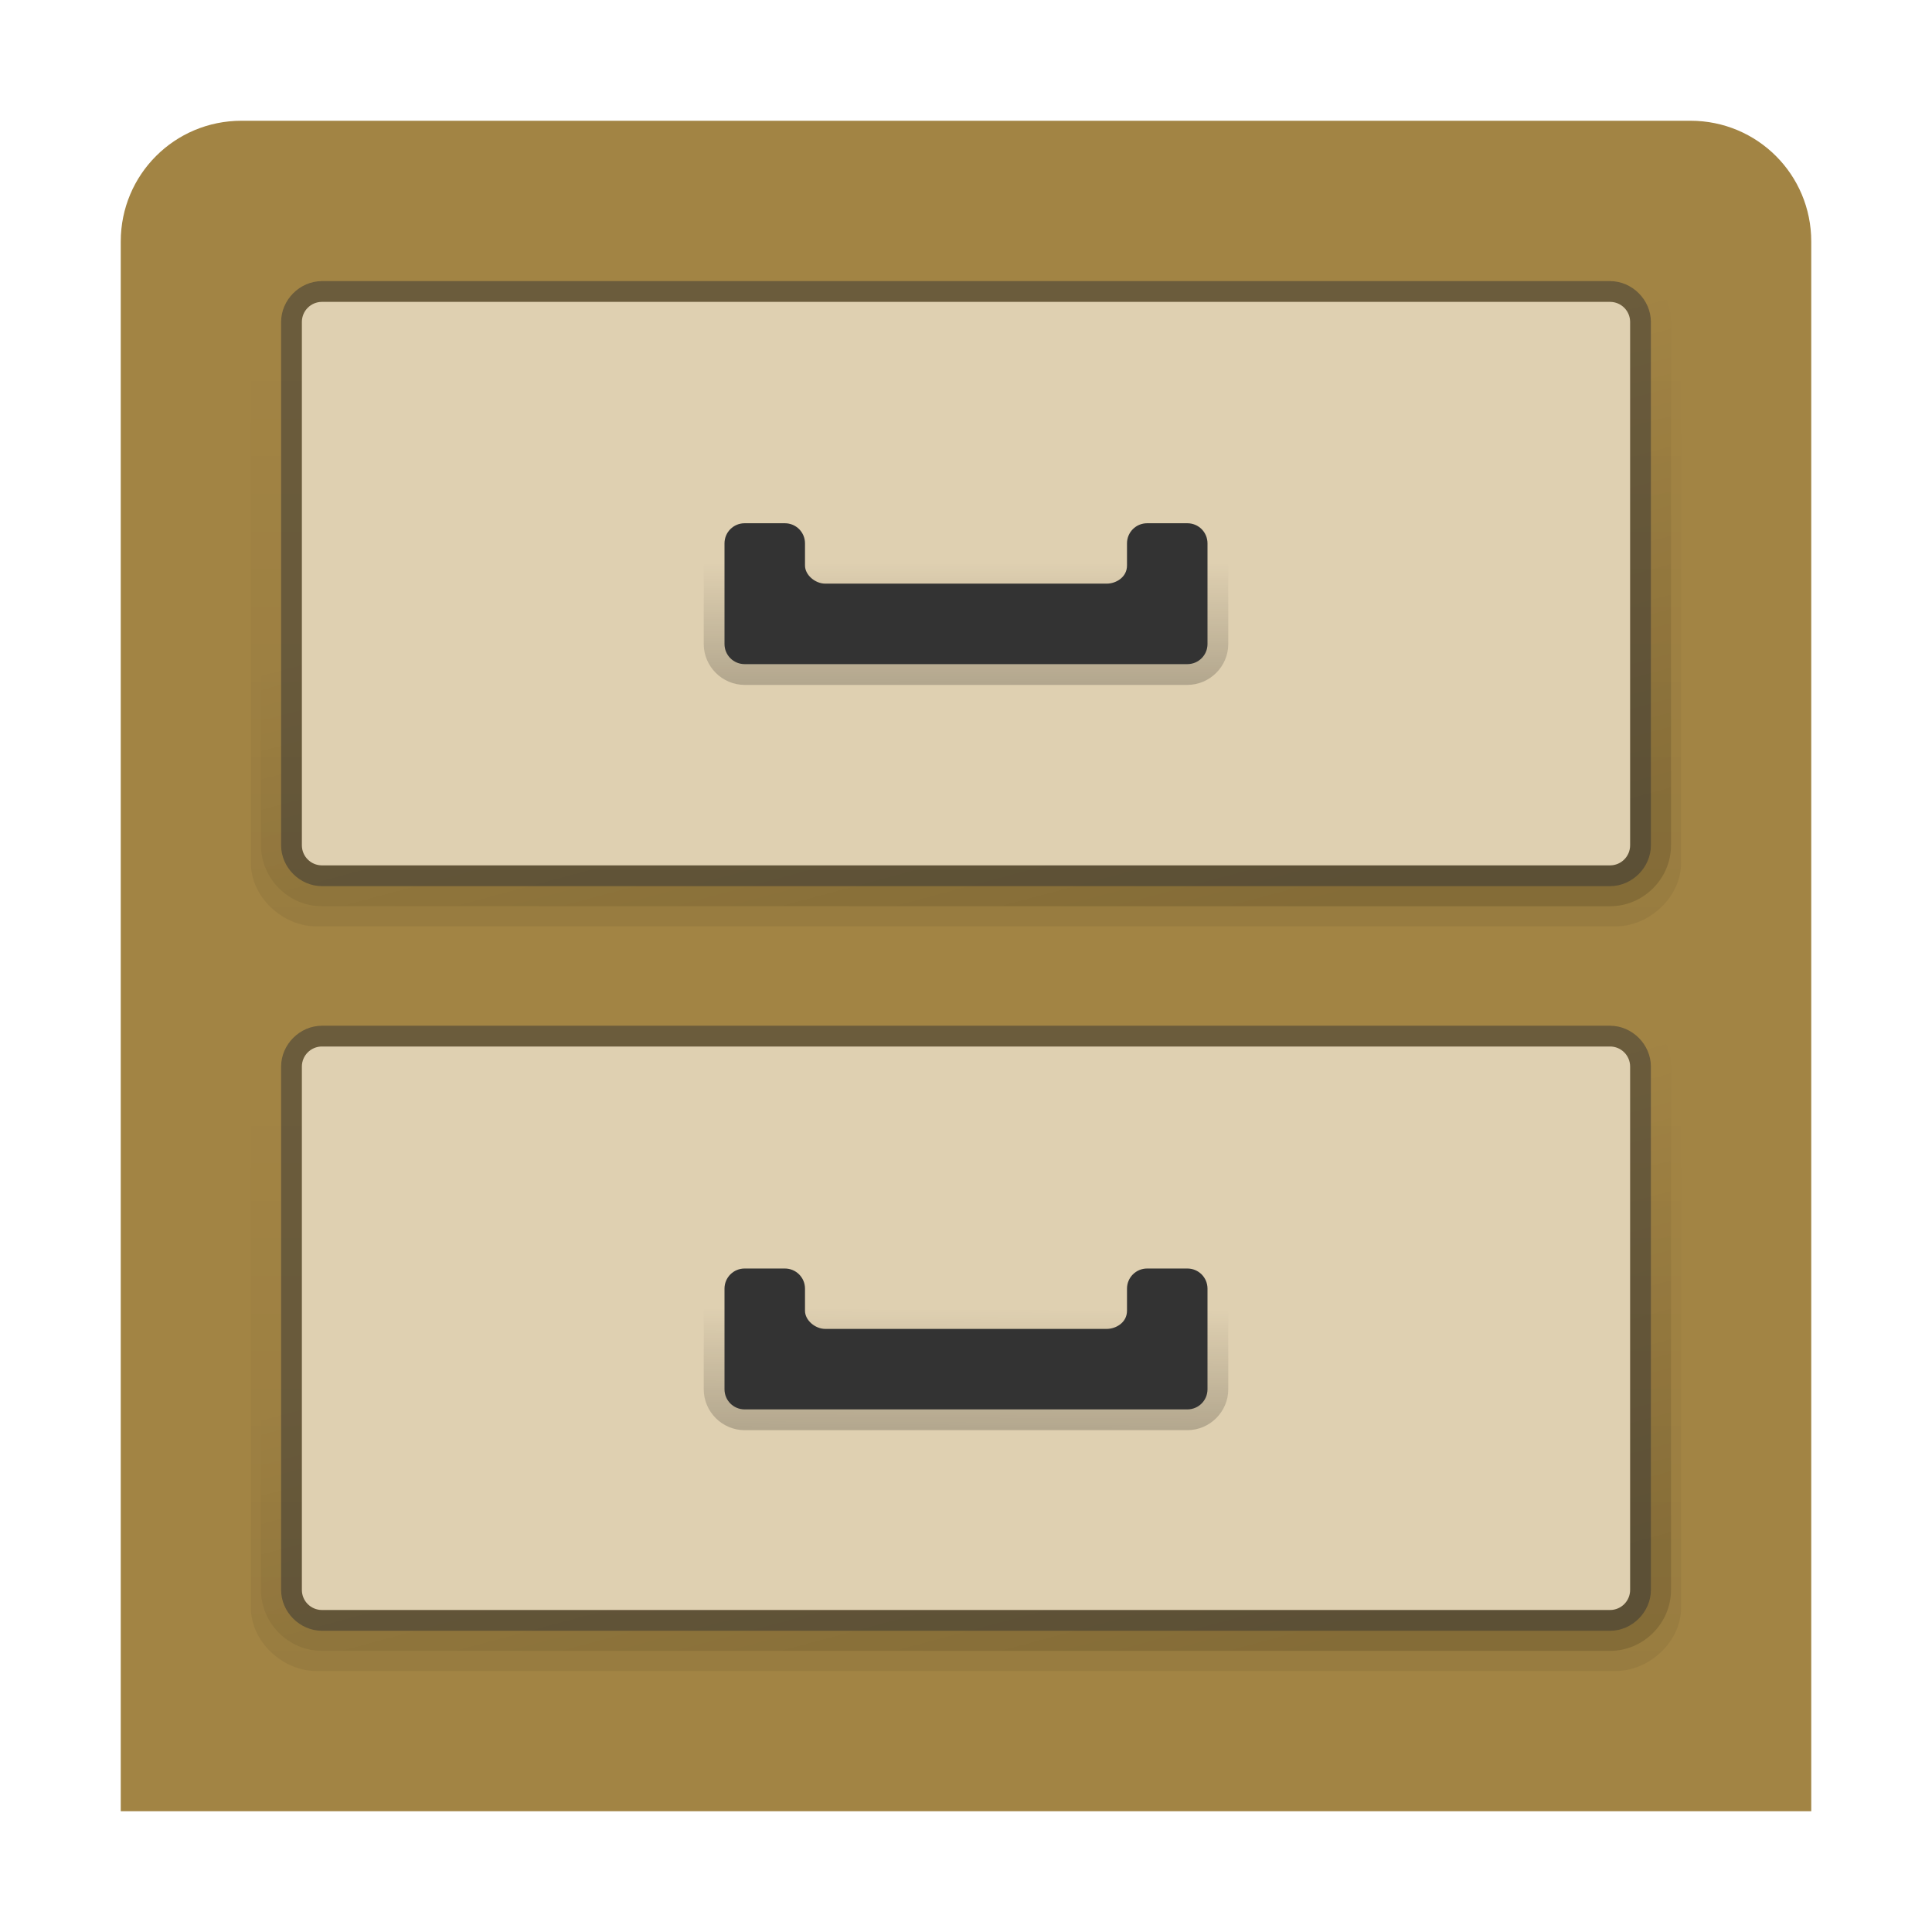
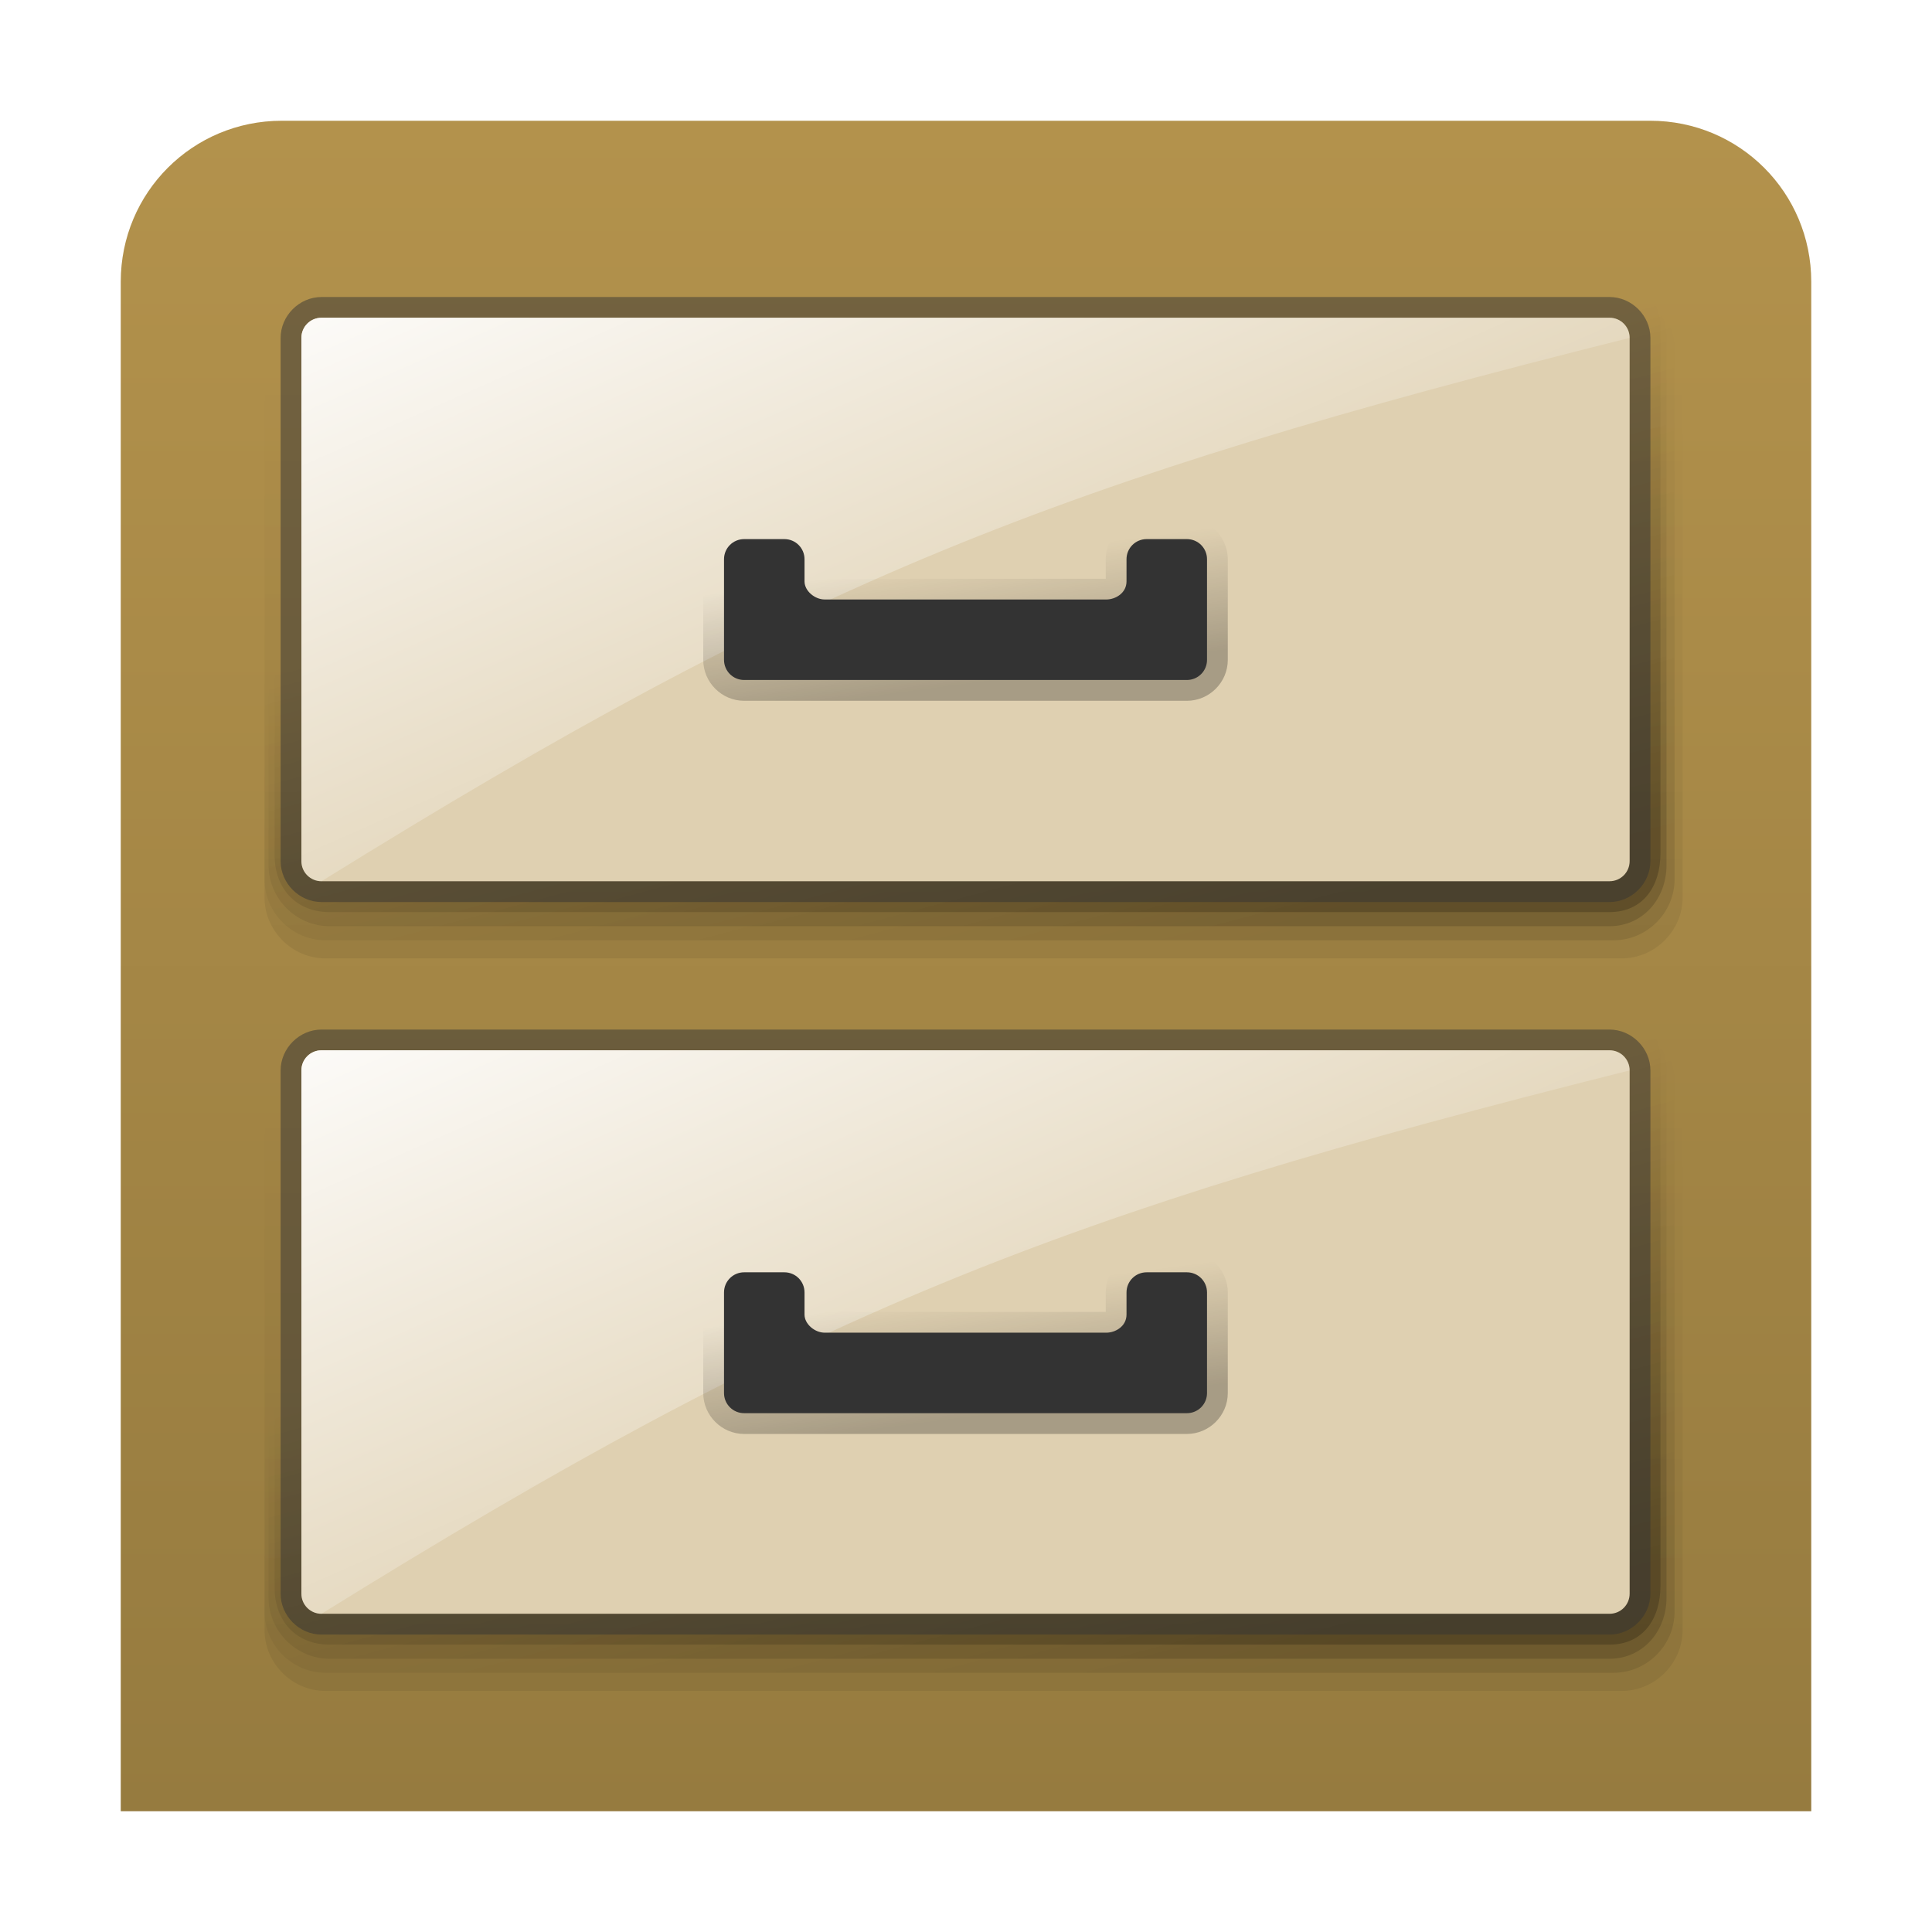
<svg xmlns="http://www.w3.org/2000/svg" xmlns:xlink="http://www.w3.org/1999/xlink" width="48" version="1.0" height="48">
  <defs>
    <linearGradient id="linearGradient3850">
      <stop offset="0" />
      <stop offset="1" style="stop-opacity:0" />
    </linearGradient>
-     <linearGradient gradientTransform="matrix(0.5,0,0,0.5,0,1)" xlink:href="#linearGradient3850" id="linearGradient3862" y1="44" x1="67" y2="16" gradientUnits="userSpaceOnUse" x2="67" />
-     <linearGradient gradientTransform="matrix(0.5,0,0,0.5,0,0.5)" xlink:href="#linearGradient3850" id="linearGradient3859" y1="40" x1="80" y2="16" gradientUnits="userSpaceOnUse" x2="73.569" />
-     <linearGradient gradientTransform="matrix(0.5,0,0,0.5,0,19.5)" xlink:href="#linearGradient3850" id="linearGradient4280" y1="44" x1="67" y2="16" gradientUnits="userSpaceOnUse" x2="67" />
-     <linearGradient gradientTransform="scale(0.5)" xlink:href="#linearGradient3850" id="linearGradient927" y1="71.062" x1="41.005" y2="65" x2="41.031" gradientUnits="userSpaceOnUse" />
-     <linearGradient gradientTransform="scale(0.5)" xlink:href="#linearGradient3850" id="linearGradient919" y1="34.031" x1="41.035" y2="27.968" x2="41.031" gradientUnits="userSpaceOnUse" />
-     <linearGradient gradientTransform="matrix(0.5,0,0,0.5,0,19)" xlink:href="#linearGradient3850" id="linearGradient4282" y1="40" x1="80" y2="16" gradientUnits="userSpaceOnUse" x2="73.569" />
+     <linearGradient id="linearGradient23">
+       <stop offset="0" style="stop-color:#967b3f" />
+       <stop offset="1" style="stop-color:#b3924c" />
+     </linearGradient>
+     <linearGradient id="linearGradient16">
+       <stop offset="0" style="stop-color:#fff" />
+       <stop offset="1" style="stop-color:#fff;stop-opacity:0" />
+     </linearGradient>
+     <linearGradient gradientTransform="matrix(0.5,0,0,0.5,-0.0122,1.1446)" xlink:href="#linearGradient3850" id="linearGradient20" y1="40" x1="80" y2="16" gradientUnits="userSpaceOnUse" x2="73.569" />
+     <linearGradient gradientTransform="matrix(0.5,0,0,0.5,-0.0122,1.39435)" xlink:href="#linearGradient3850" id="linearGradient3862" y1="44" x1="67" y2="16" gradientUnits="userSpaceOnUse" x2="67" />
+     <linearGradient xlink:href="#linearGradient23" id="linearGradient27" y1="45" x1="3" y2="3" x2="3" gradientUnits="userSpaceOnUse" />
+     <linearGradient gradientTransform="matrix(0.5,0,0,0.5,-0.0122,19.09435)" xlink:href="#linearGradient3850" id="linearGradient4282" y1="40" x1="80" y2="16" gradientUnits="userSpaceOnUse" x2="73.569" />
+     <linearGradient gradientTransform="matrix(0.5,0,0,0.5,-0.0122,0.39435)" xlink:href="#linearGradient16" id="linearGradient17" y1="15" x1="16" y2="46.031" x2="29.755" gradientUnits="userSpaceOnUse" />
+     <linearGradient gradientTransform="matrix(0.5,0,0,0.5,-0.0122,0.89435)" xlink:href="#linearGradient3850" id="linearGradient3859" y1="40" x1="80" y2="16" gradientUnits="userSpaceOnUse" x2="73.569" />
+     <linearGradient gradientTransform="matrix(0.5,0,0,0.5,-0.0122,18.59435)" xlink:href="#linearGradient16" id="linearGradient18" y1="15" x1="16" y2="46.031" gradientUnits="userSpaceOnUse" x2="29.755" />
+     <linearGradient gradientTransform="translate(0,0.3)" xlink:href="#linearGradient3850" id="linearGradient26" y1="17.11" x1="20.904" y2="14.079" x2="20.503" gradientUnits="userSpaceOnUse" />
+     <linearGradient gradientTransform="matrix(0.5,0,0,0.5,-0.0122,0.6446)" xlink:href="#linearGradient3850" id="linearGradient19" y1="40" x1="80" y2="16" gradientUnits="userSpaceOnUse" x2="73.569" />
+     <linearGradient gradientTransform="matrix(0.5,0,0,0.5,-0.0122,19.59435)" xlink:href="#linearGradient3850" id="linearGradient4280" y1="44" x1="67" y2="16" gradientUnits="userSpaceOnUse" x2="67" />
+     <linearGradient gradientTransform="matrix(0.5,0,0,0.5,-0.0122,18.8441)" xlink:href="#linearGradient3850" id="linearGradient21" y1="40" x1="80" y2="16" gradientUnits="userSpaceOnUse" x2="73.569" />
+     <linearGradient gradientTransform="matrix(0.5,0,0,0.5,-0.0122,19.3441)" xlink:href="#linearGradient3850" id="linearGradient22" y1="40" x1="80" y2="16" gradientUnits="userSpaceOnUse" x2="73.569" />
+     <linearGradient xlink:href="#linearGradient3850" id="linearGradient28" y1="35.626" x1="20.9" y2="32.594" x2="20.503" gradientUnits="userSpaceOnUse" />
  </defs>
-   <path style="fill:#a28444" d="m 6,3 h 36 c 1.662,0 3,1.338 3,3 V 45 H 3 V 6 C 3,4.338 4.338,3 6,3 Z" />
-   <path style="opacity:.06;fill:url(#linearGradient3862)" d="m 7.85,6.984 c -0.83,0 -1.616,0.685 -1.616,1.516 v 12.95 c 0,0.83 0.785,1.565 1.616,1.565 h 32.3 c 0.83,0 1.615,-0.735 1.615,-1.565 v -12.95 c 0,-0.83 -0.785,-1.516 -1.615,-1.516 z " />
-   <path style="opacity:.14;fill:url(#linearGradient3859)" d="m 8,6.484 c -0.83,0 -1.516,0.685 -1.516,1.516 v 13 c 0,0.83 0.685,1.516 1.516,1.516 h 32 c 0.83,0 1.516,-0.685 1.516,-1.516 v -13 c 0,-0.83 -0.685,-1.516 -1.516,-1.516 Z " />
-   <path style="opacity:.5;fill:#333" d="m 8,6.984 c -0.551,0 -1.016,0.465 -1.016,1.016 v 13 c 0,0.551 0.465,1.016 1.016,1.016 h 32 c 0.551,0 1.016,-0.465 1.016,-1.016 v -13 c 0,-0.551 -0.465,-1.016 -1.016,-1.016 Z " />
-   <path style="fill:#dfd0b1" d="m 8,7.5 h 32 c 0.277,0 0.5,0.223 0.5,0.5 v 13 c 0,0.277 -0.223,0.5 -0.5,0.5 H 8 C 7.723,21.5 7.5,21.277 7.5,21 V 8 C 7.5,7.723 7.723,7.5 8,7.5 Z" />
-   <path style="opacity:.2;fill:url(#linearGradient919)" d="m 18.5,12.484 c -0.557,0 -1.016,0.458 -1.016,1.016 v 2.5 c 0,0.557 0.458,1.016 1.016,1.016 h 11 c 0.557,0 1.016,-0.458 1.016,-1.016 v -2.5 c 0,-0.557 -0.458,-1.016 -1.016,-1.016 h -1 c -0.557,0 -1.016,0.458 -1.016,1.016 v 0.484 h -6.969 v -0.484 c 0,-0.557 -0.458,-1.016 -1.016,-1.016 z " />
-   <path style="opacity:.06;fill:url(#linearGradient4280)" d="m 7.85,25.484 c -0.83,0 -1.616,0.685 -1.616,1.516 l 0,12.95 c 0,0.83 0.785,1.565 1.616,1.565 l 32.3,0 c 0.83,0 1.616,-0.735 1.616,-1.566 l 0,-12.95 c 0,-0.83 -0.785,-1.516 -1.615,-1.516 Z " />
-   <path style="opacity:.14;fill:url(#linearGradient4282)" d="m 8,24.984 c -0.83,0 -1.516,0.685 -1.516,1.516 v 13 c 0,0.83 0.685,1.516 1.516,1.516 h 32 c 0.83,0 1.516,-0.685 1.516,-1.516 v -13 c 0,-0.83 -0.685,-1.516 -1.516,-1.516 Z " />
-   <path style="opacity:.5;fill:#333" d="m 8,25.484 c -0.551,0 -1.016,0.465 -1.016,1.016 v 13 c 0,0.551 0.465,1.016 1.016,1.016 h 32 c 0.551,0 1.016,-0.465 1.016,-1.016 v -13 c 0,-0.551 -0.465,-1.016 -1.016,-1.016 Z " />
-   <path style="fill:#dfd0b1" d="m 8,26 h 32 c 0.277,0 0.5,0.223 0.5,0.5 v 13 C 40.5,39.777 40.277,40 40,40 H 8 C 7.723,40 7.5,39.777 7.5,39.5 v -13 C 7.5,26.223 7.723,26 8,26 Z" />
-   <path style="fill:#333" d="M 18.5,13 C 18.223,13 18,13.223 18,13.5 V 16 c 0,0.277 0.223,0.5 0.5,0.5 h 11 C 29.777,16.5 30,16.277 30,16 V 13.5 C 30,13.223 29.777,13 29.5,13 h -1 C 28.223,13 28,13.223 28,13.5 v 0.55 c 0,0.295 -0.279,0.45 -0.5,0.45 h -7 C 20.256,14.5 20,14.288 20,14.05 V 13.5 C 20,13.223 19.777,13 19.5,13 Z" />
-   <path style="opacity:.2;fill:url(#linearGradient927)" d="m 18.5,31 c -0.557,0 -1.016,0.458 -1.016,1.016 v 2.5 c 0,0.557 0.458,1.016 1.016,1.016 h 11 c 0.557,0 1.016,-0.458 1.016,-1.016 v -2.5 C 30.516,31.458 30.057,31 29.5,31 h -1 c -0.557,0 -1.016,0.458 -1.016,1.016 V 32.5 H 20.516 V 32.016 C 20.516,31.458 20.057,31 19.5,31 Z" />
-   <path style="fill:#333" d="m 18.5,31.516 c -0.277,0 -0.5,0.223 -0.5,0.5 v 2.5 c 0,0.277 0.223,0.5 0.5,0.5 h 11 c 0.277,0 0.5,-0.223 0.5,-0.5 v -2.5 c 0,-0.277 -0.223,-0.5 -0.5,-0.5 h -1 c -0.277,0 -0.5,0.223 -0.5,0.5 v 0.55 c 0,0.295 -0.279,0.45 -0.5,0.45 h -7 c -0.244,0 -0.5,-0.212 -0.5,-0.45 v -0.55 c 0,-0.277 -0.223,-0.5 -0.5,-0.5 z " />
+   <path style="fill:url(#linearGradient27)" d="m 7,3 h 34 c 2.216,0 4,1.784 4,4 V 45 H 3 V 7 C 3,4.784 4.784,3 7,3 Z" />
+   <path style="opacity:.07;fill:url(#linearGradient3862)" d="m 8.088,7.379 c -0.83,0 -1.516,0.685 -1.516,1.516 v 13.4 c 0,0.83 0.685,1.516 1.516,1.516 H 40.288 c 0.83,0 1.516,-0.685 1.516,-1.516 V 8.894 c 0,-0.83 -0.685,-1.516 -1.516,-1.516 z" />
+   <path style="opacity:.1;fill:url(#linearGradient20)" d="m 8.088,7.129 c -0.83,0 -1.516,0.685 -1.516,1.516 v 13.2 c 0,0.83 0.685,1.516 1.516,1.516 h 32 c 0.83,0 1.516,-0.685 1.516,-1.516 V 8.645 c 0,-0.83 -0.685,-1.516 -1.516,-1.516 z" />
+   <path style="opacity:.15;fill:url(#linearGradient3859)" d="m 8.188,6.879 c -0.83,0 -1.516,0.685 -1.516,1.516 v 13.1 c 0,0.83 0.685,1.516 1.516,1.516 h 31.8 c 0.83,0 1.416,-0.685 1.416,-1.516 V 8.394 c 0,-0.83 -0.685,-1.516 -1.516,-1.516 z" />
+   <path style="opacity:.2;fill:url(#linearGradient19)" d="m 8.338,6.629 c -0.83,0 -1.516,0.685 -1.516,1.516 v 13.1 c 0,0.83 0.535,1.416 1.366,1.416 h 31.8 c 0.83,0 1.266,-0.635 1.266,-1.466 V 8.145 C 41.254,7.314 40.568,6.629 39.738,6.629 Z" />
+   <path style="opacity:.5;fill:#333" d="m 7.988,7.379 c -0.551,0 -1.016,0.465 -1.016,1.016 v 13 c 0,0.551 0.465,1.016 1.016,1.016 h 32 c 0.551,0 1.016,-0.465 1.016,-1.016 v -13 c 0,-0.551 -0.465,-1.016 -1.016,-1.016 z" />
+   <path style="fill:#dfd0b1" d="m 7.988,7.894 h 32 c 0.277,0 0.5,0.223 0.5,0.5 v 13 c 0,0.277 -0.223,0.5 -0.5,0.5 h -32 c -0.277,0 -0.5,-0.223 -0.5,-0.5 v -13 c 0,-0.277 0.223,-0.5 0.5,-0.5 z" />
+   <path style="opacity:.9;fill:url(#linearGradient17)" d="m 7.988,7.894 h 32 c 0.277,0 0.501,0.223 0.5,0.5 -14.269,3.577 -20.5,6.05 -32.5,13.5 -0.277,0 -0.5,-0.223 -0.5,-0.5 v -13 c 0,-0.277 0.223,-0.5 0.5,-0.5 z" />
+   <path style="opacity:.25;fill:url(#linearGradient26)" d="m 18.488,12.879 c -0.557,0 -1.016,0.458 -1.016,1.016 v 2.5 c 0,0.557 0.458,1.016 1.016,1.016 h 11 c 0.557,0 1.016,-0.458 1.016,-1.016 v -2.5 c 0,-0.557 -0.458,-1.016 -1.016,-1.016 h -1 c -0.557,0 -1.016,0.458 -1.016,1.016 v 0.484 H 20.503 V 13.894 c 0,-0.557 -0.458,-1.016 -1.016,-1.016 z" />
+   <path style="opacity:.07;fill:url(#linearGradient4280)" d="m 8.088,25.579 c -0.83,0 -1.516,0.685 -1.516,1.516 v 13.4 c 0,0.83 0.685,1.516 1.516,1.516 H 40.288 c 0.83,0 1.516,-0.685 1.516,-1.516 v -13.4 c 0,-0.83 -0.685,-1.516 -1.516,-1.516 z" />
+   <path style="opacity:.1;fill:url(#linearGradient22)" d="m 8.088,25.328 c -0.83,0 -1.516,0.685 -1.516,1.516 v 13.2 c 0,0.83 0.685,1.516 1.516,1.516 h 32 c 0.83,0 1.516,-0.685 1.516,-1.516 v -13.2 c 0,-0.83 -0.685,-1.516 -1.516,-1.516 z" />
+   <path style="opacity:.15;fill:url(#linearGradient4282)" d="m 8.188,25.079 c -0.83,0 -1.516,0.685 -1.516,1.516 v 13.1 c 0,0.83 0.685,1.516 1.516,1.516 h 31.8 c 0.83,0 1.416,-0.685 1.416,-1.516 v -13.1 c 0,-0.83 -0.685,-1.516 -1.516,-1.516 z" />
+   <path style="opacity:.2;fill:url(#linearGradient21)" d="m 8.338,24.828 c -0.83,0 -1.516,0.685 -1.516,1.516 v 13.1 c 0,0.83 0.535,1.416 1.366,1.416 h 31.8 c 0.83,0 1.266,-0.635 1.266,-1.466 v -13.05 c 0,-0.83 -0.685,-1.516 -1.516,-1.516 z" />
+   <path style="opacity:.5;fill:#333" d="m 7.988,25.579 c -0.551,0 -1.016,0.465 -1.016,1.016 v 13 c 0,0.551 0.465,1.016 1.016,1.016 h 32 c 0.551,0 1.016,-0.465 1.016,-1.016 v -13 c 0,-0.551 -0.465,-1.016 -1.016,-1.016 z" />
+   <path style="fill:#dfd0b1" d="m 7.988,26.094 h 32 c 0.277,0 0.5,0.223 0.5,0.5 v 13 c 0,0.277 -0.223,0.5 -0.5,0.5 h -32 c -0.277,0 -0.5,-0.223 -0.5,-0.5 v -13 c 0,-0.277 0.223,-0.5 0.5,-0.5 z" />
+   <path style="fill:#333" d="m 18.488,13.394 c -0.277,0 -0.5,0.223 -0.5,0.5 v 2.5 c 0,0.277 0.223,0.5 0.5,0.5 h 11 c 0.277,0 0.5,-0.223 0.5,-0.5 v -2.5 c 0,-0.277 -0.223,-0.5 -0.5,-0.5 h -1 c -0.277,0 -0.5,0.223 -0.5,0.5 v 0.55 c 0,0.295 -0.279,0.45 -0.5,0.45 h -7 c -0.244,0 -0.5,-0.212 -0.5,-0.45 v -0.55 c 0,-0.277 -0.223,-0.5 -0.5,-0.5 z" />
+   <path style="opacity:.9;fill:url(#linearGradient18)" d="m 7.988,26.094 h 32 c 0.277,0 0.497,0.227 0.5,0.5 -14.269,3.577 -20.5,6.05 -32.5,13.5 -0.275,0 -0.5,-0.223 -0.5,-0.5 v -13 c 0,-0.277 0.223,-0.5 0.5,-0.5 z" />
+   <path style="opacity:.25;fill:url(#linearGradient28)" d="m 18.488,31.094 c -0.557,0 -1.016,0.458 -1.016,1.016 v 2.5 c 0,0.557 0.458,1.016 1.016,1.016 h 11 c 0.557,0 1.016,-0.458 1.016,-1.016 v -2.5 c 0,-0.557 -0.458,-1.016 -1.016,-1.016 h -1 c -0.557,0 -1.016,0.458 -1.016,1.016 v 0.484 H 20.503 V 32.11 c 0,-0.557 -0.458,-1.016 -1.016,-1.016 z" />
+   <path style="fill:#333" d="m 18.488,31.61 c -0.277,0 -0.5,0.223 -0.5,0.5 v 2.5 c 0,0.277 0.223,0.5 0.5,0.5 h 11 c 0.277,0 0.5,-0.223 0.5,-0.5 v -2.5 c 0,-0.277 -0.223,-0.5 -0.5,-0.5 h -1 c -0.277,0 -0.5,0.223 -0.5,0.5 v 0.55 c 0,0.295 -0.279,0.45 -0.5,0.45 h -7 c -0.244,0 -0.5,-0.212 -0.5,-0.45 v -0.55 c 0,-0.277 -0.223,-0.5 -0.5,-0.5 z" />
</svg>
